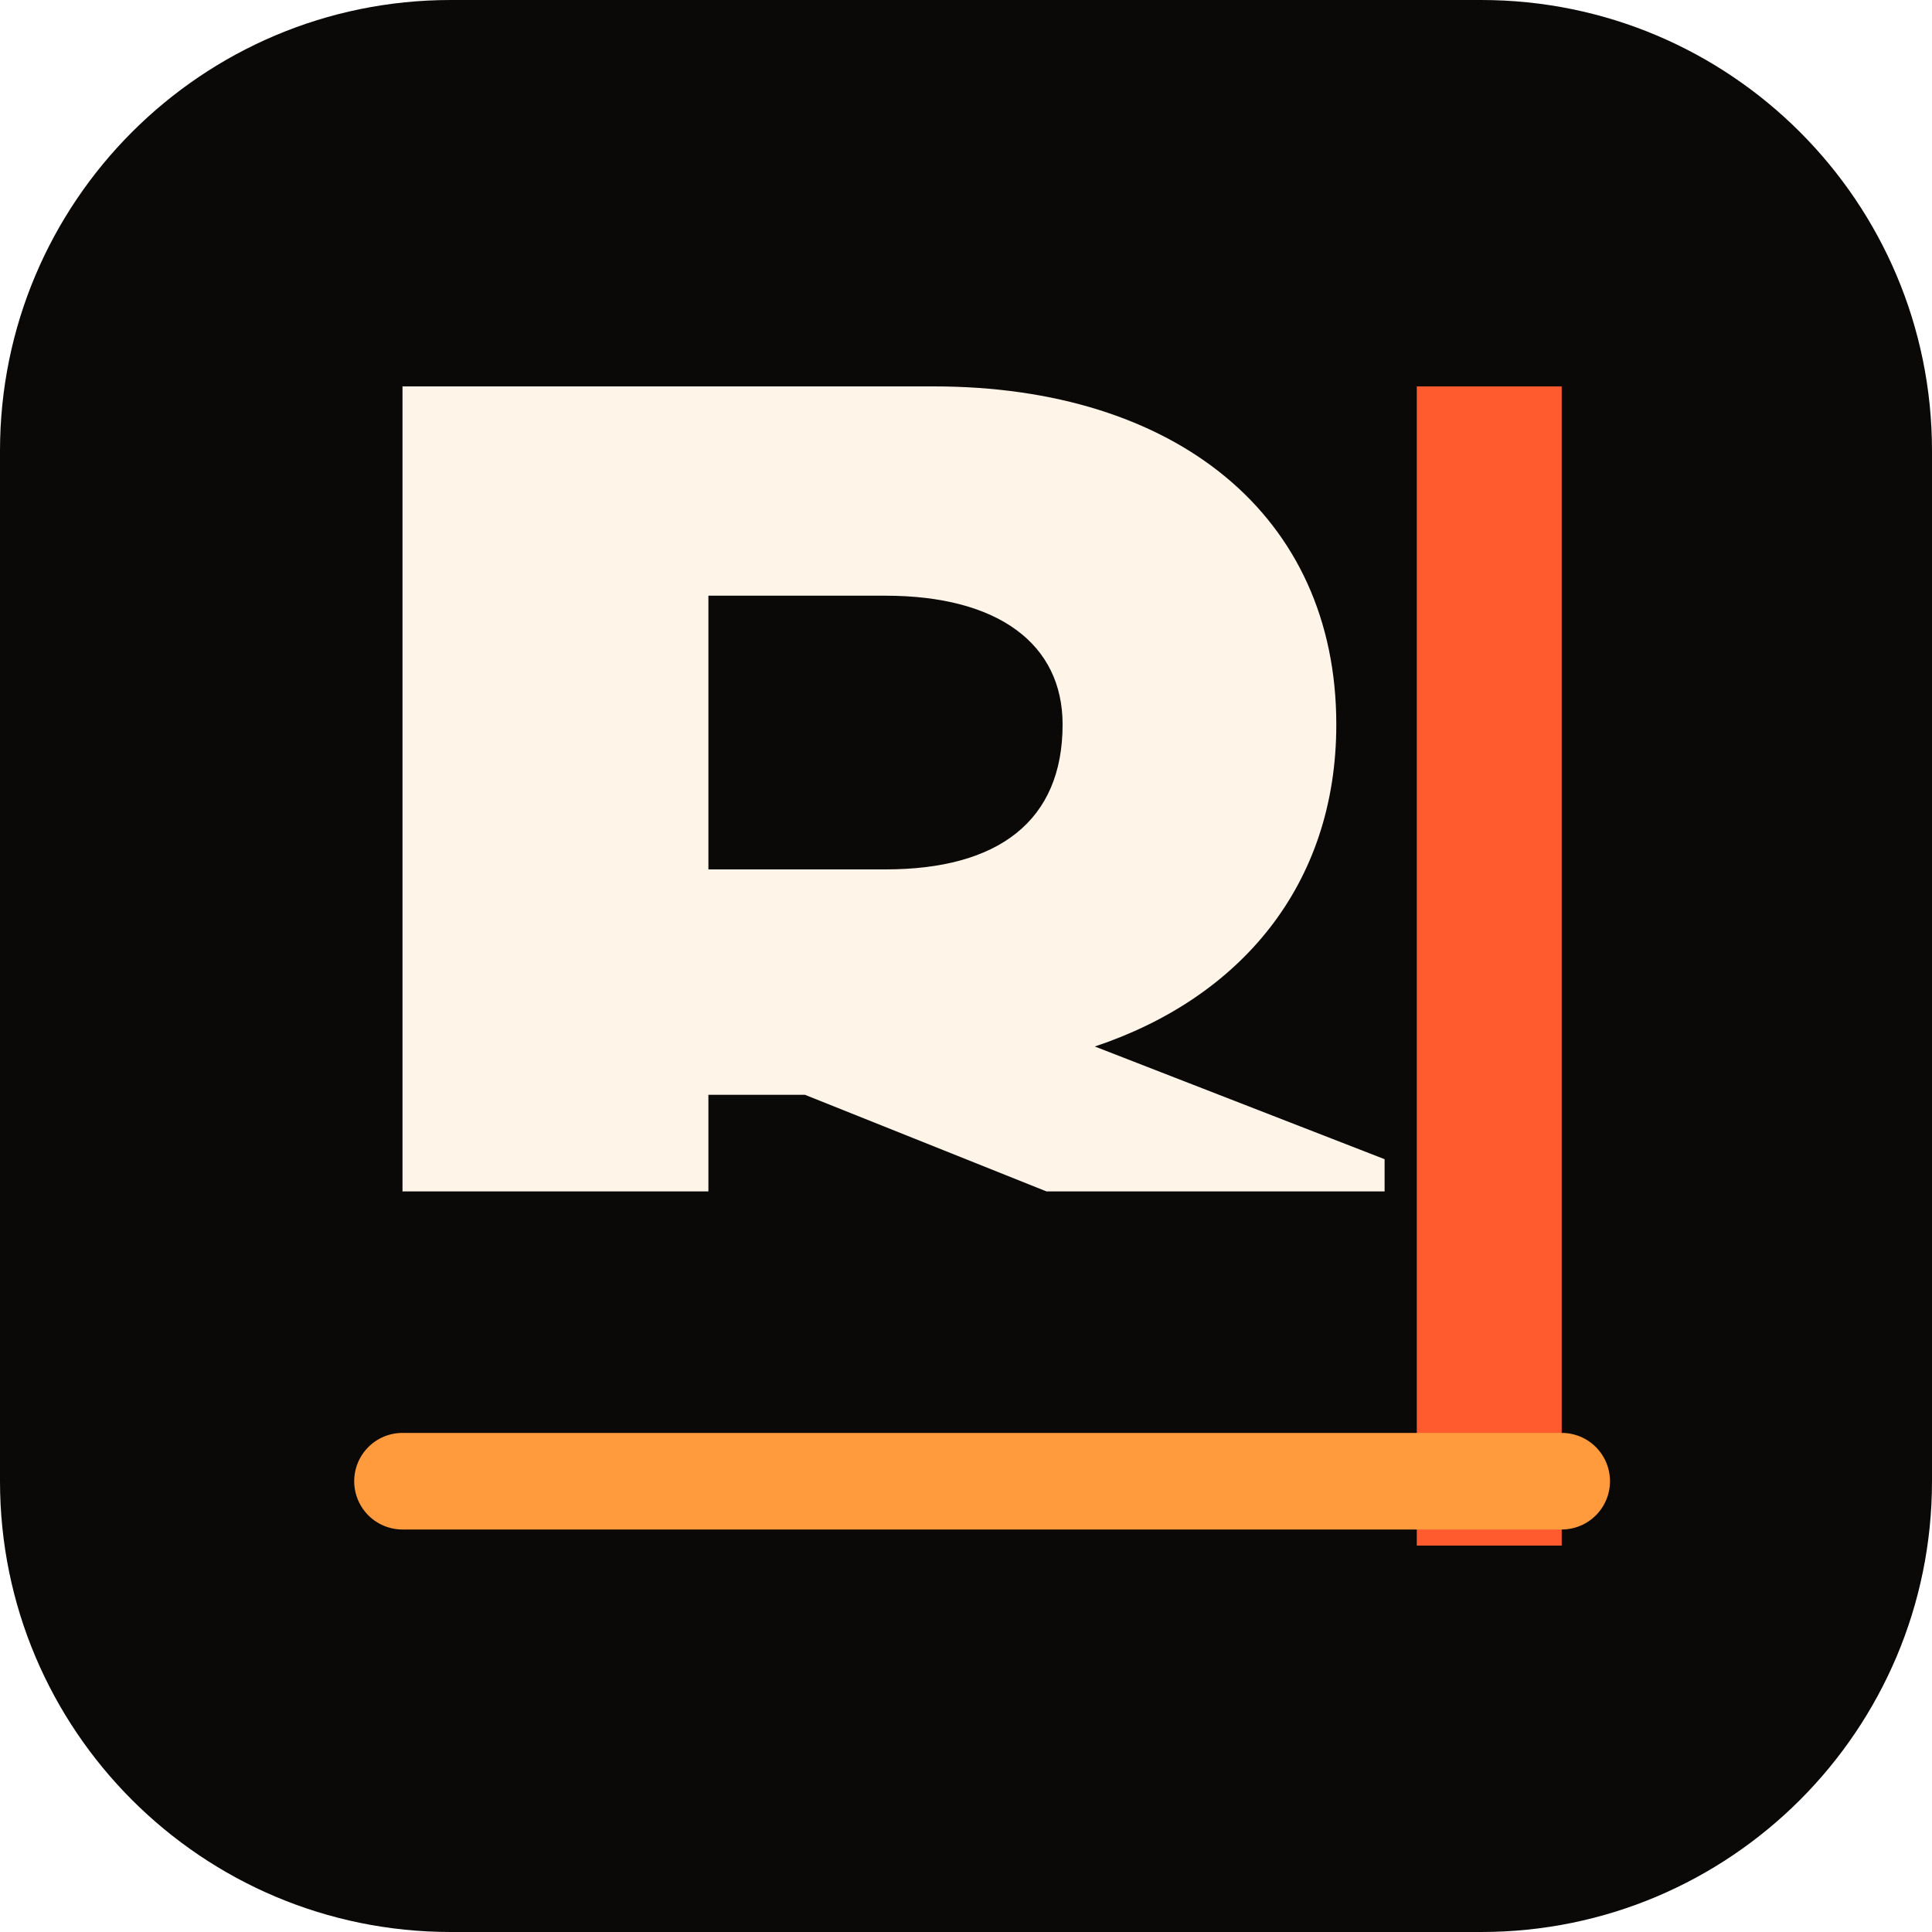
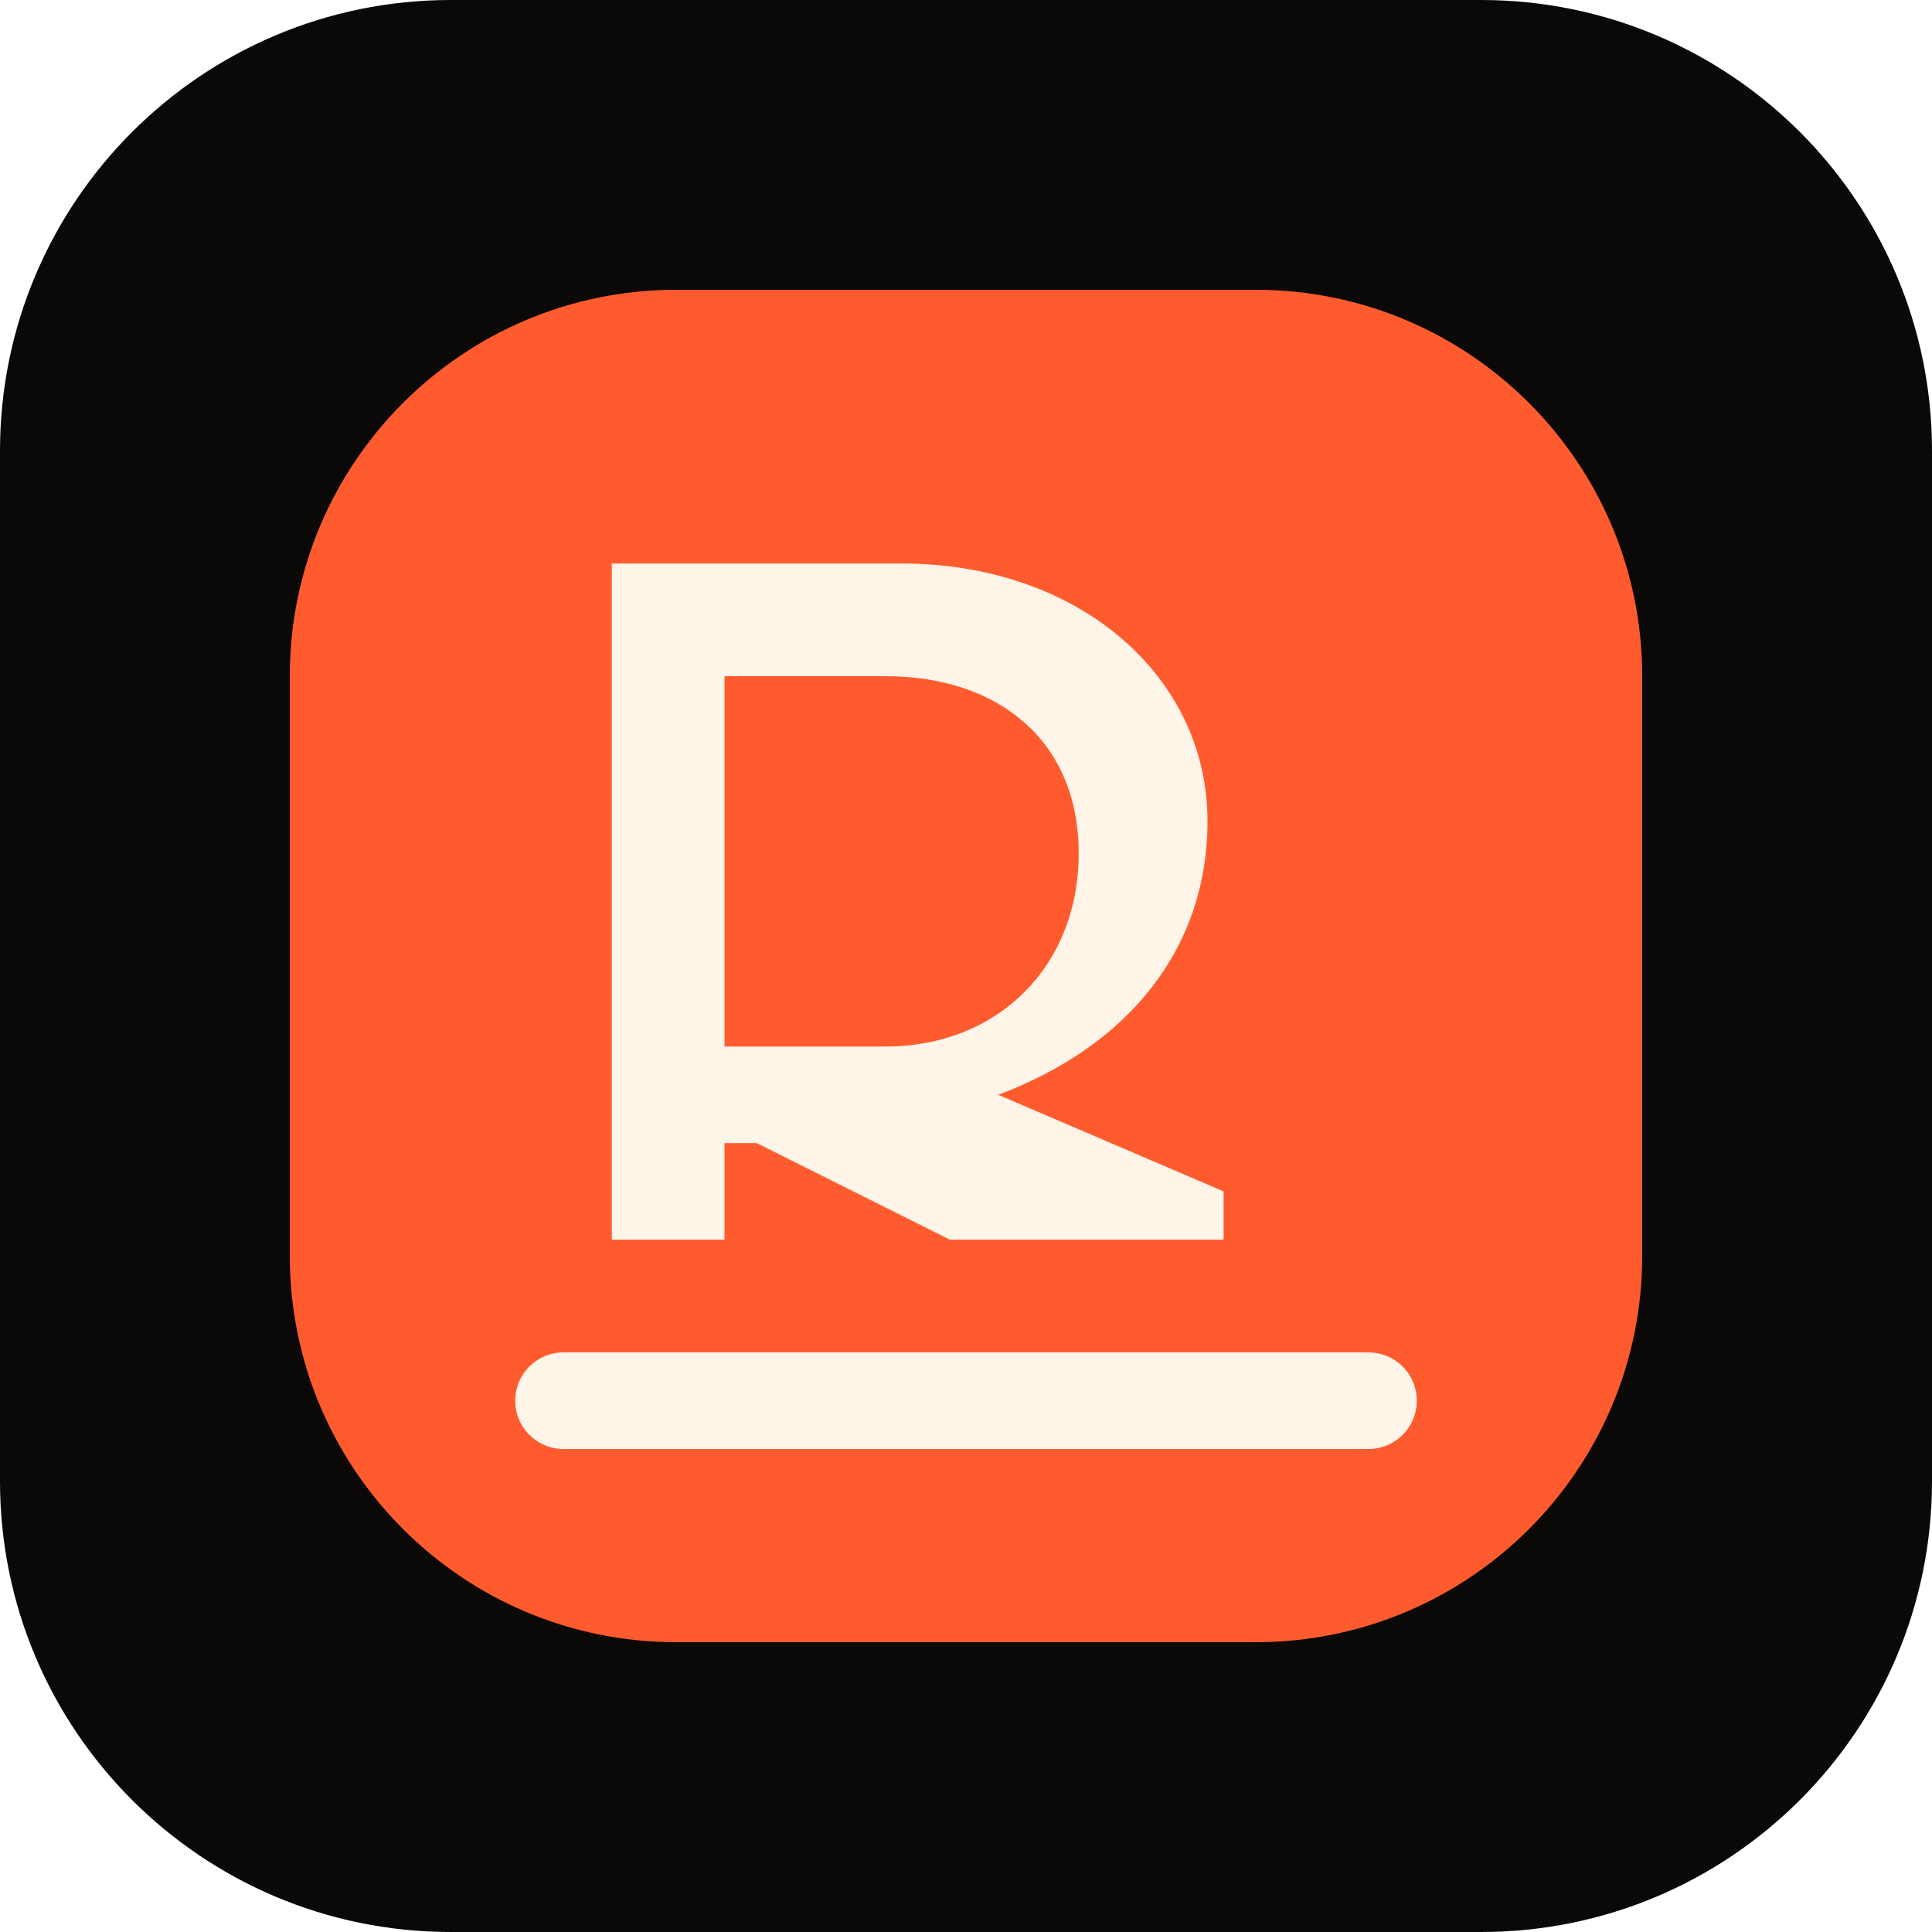
<svg xmlns="http://www.w3.org/2000/svg" width="120" height="120" viewBox="0 0 120 120" fill="none">
  <rect width="120" height="120" rx="28" fill="#0B0908" />
-   <path d="M25 24H58C73 24 83 32 83 45C83 55 77 62 68 65L86 72V74H65L50 68H44V74H25V24ZM44 54H55C62 54 66 51 66 45C66 40 62 37 55 37H44V54Z" fill="#FFF4E8" />
-   <path d="M88 24H97V96H88V24Z" fill="#FF5B2E" />
-   <path d="M25 92H97" stroke="#FF9B3D" stroke-width="6" stroke-linecap="round" />
+   <rect x="18" y="18" width="84" height="84" rx="24" fill="#FF5B2E" />
+   <path d="M38 35H56C67 35 75 42 75 51C75 59 70 65 62 68L76 74V77H59L47 71H45V77H38V35ZM45 65H55C62 65 67 60 67 53C67 46 62 42 55 42H45V65Z" fill="#FFF4E8" />
+   <path d="M35 87H85" stroke="#FFF4E8" stroke-width="6" stroke-linecap="round" />
</svg>
